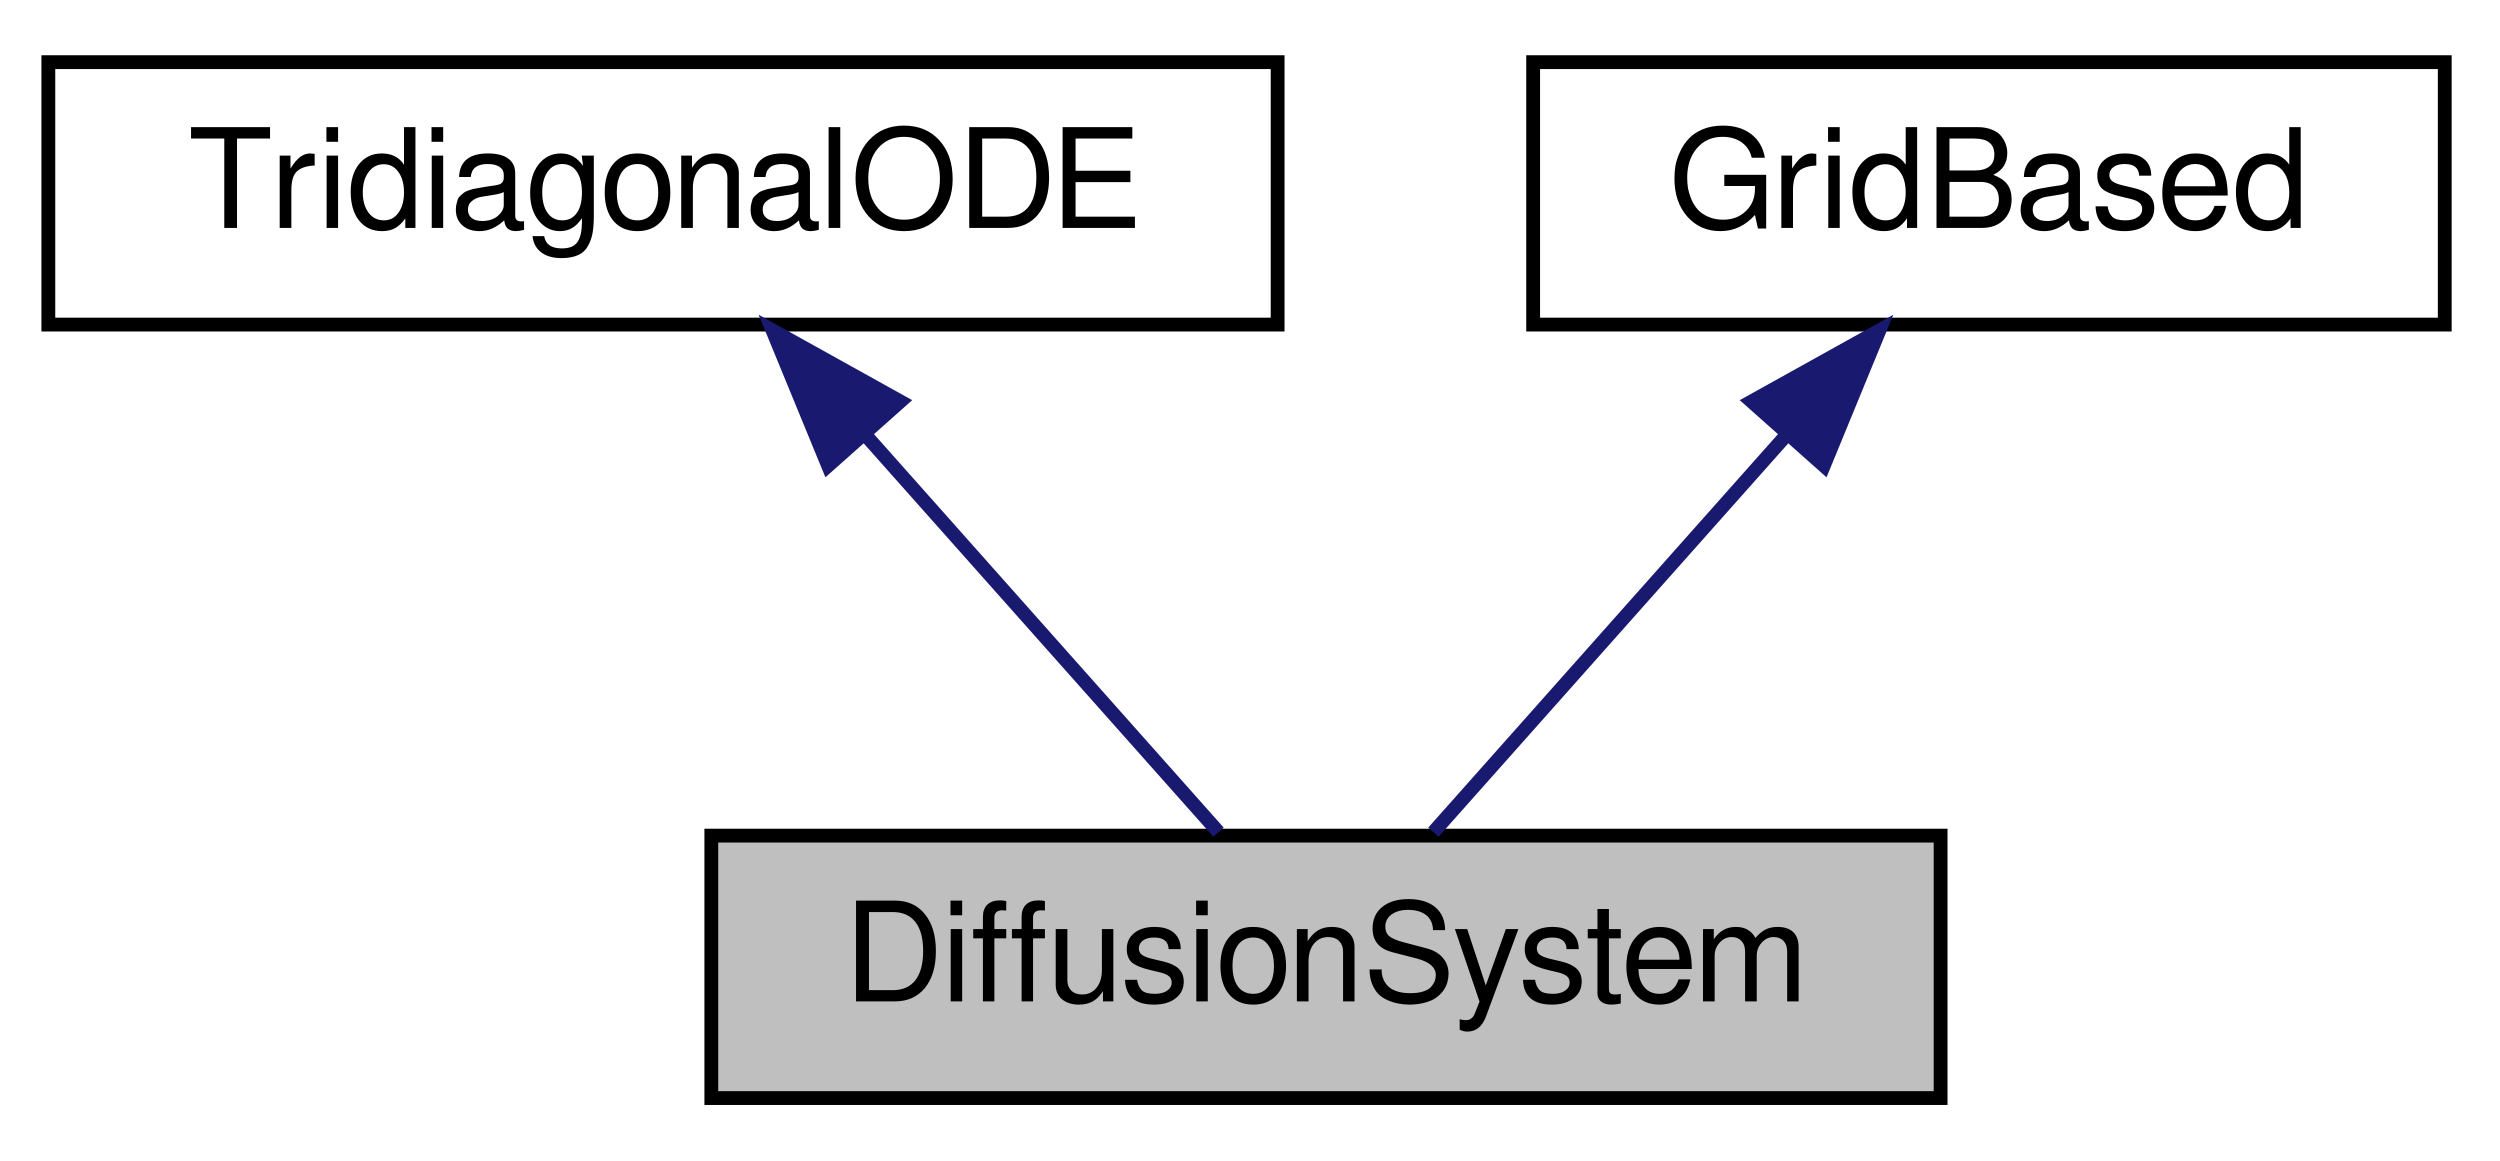
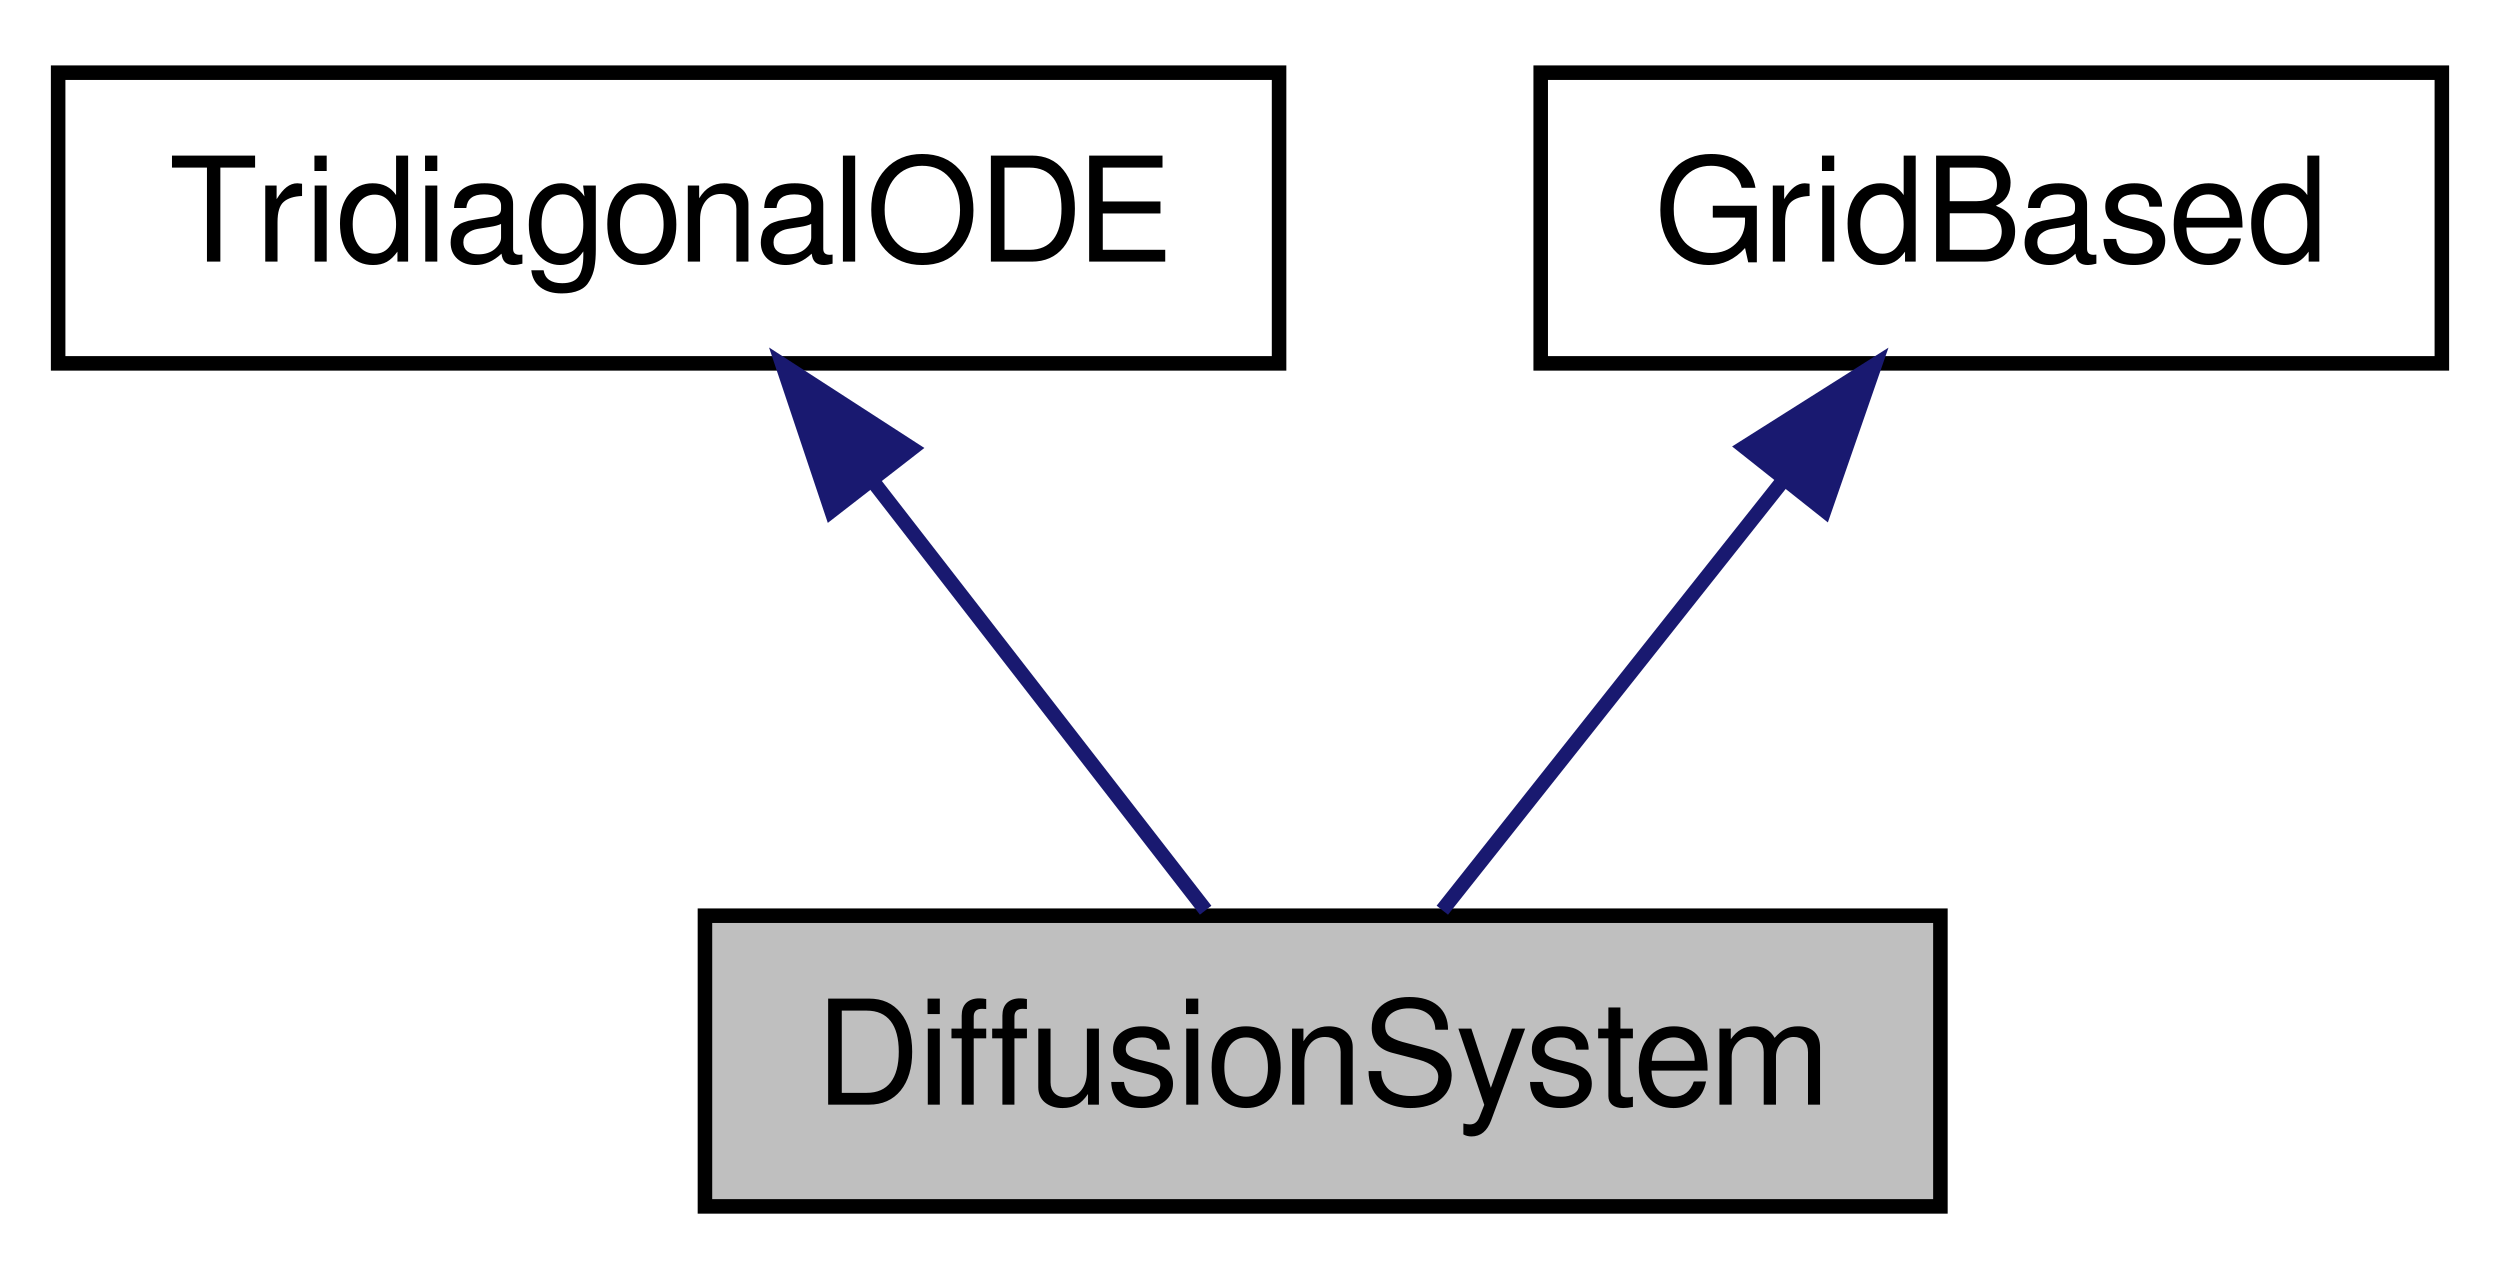
- <svg xmlns="http://www.w3.org/2000/svg" xmlns:xlink="http://www.w3.org/1999/xlink" width="181pt" height="84pt" viewBox="0.00 0.00 181.00 84.00">
-   <g id="graph1" class="graph" transform="scale(1 1) rotate(0) translate(4 80)">
-     <polygon fill="white" stroke="white" points="-4,5 -4,-80 178,-80 178,5 -4,5" />
+ <svg xmlns="http://www.w3.org/2000/svg" xmlns:xlink="http://www.w3.org/1999/xlink" width="172pt" height="88pt" viewBox="0.00 0.00 172.00 88.00">
+   <g id="graph1" class="graph" transform="scale(1 1) rotate(0) translate(4 84)">
+     <polygon fill="white" stroke="white" points="-4,5 -4,-84 169,-84 169,5 -4,5" />
    <g id="node1" class="node">
-       <polygon fill="#bfbfbf" stroke="black" points="47.5,-0.5 47.5,-19.5 136.5,-19.5 136.5,-0.5 47.5,-0.5" />
-       <text text-anchor="middle" x="92" y="-7.5" font-family="FreeSans" font-size="10.00">DiffusionSystem</text>
+       <polygon fill="#bfbfbf" stroke="black" points="44.5,-1 44.5,-21 129.5,-21 129.5,-1 44.5,-1" />
+       <text text-anchor="middle" x="87" y="-8" font-family="FreeSans" font-size="10.00">DiffusionSystem</text>
    </g>
    <g id="node2" class="node">
-       <a xlink:href="classTridiagonalODE.html" target="_top" xlink:title="A system of linear ODEs represented by a tridiagonal matrix.">
-         <polygon fill="white" stroke="black" points="-0.5,-56.5 -0.5,-75.5 88.5,-75.5 88.5,-56.5 -0.5,-56.5" />
-         <text text-anchor="middle" x="44" y="-63.5" font-family="FreeSans" font-size="10.00">TridiagonalODE</text>
+       <a xlink:href="classTridiagonalODE.html" target="_top" xlink:title="A system of linear ODEs represented by a tridiagonal matrix. ">
+         <polygon fill="white" stroke="black" points="0,-59 0,-79 84,-79 84,-59 0,-59" />
+         <text text-anchor="middle" x="42" y="-66" font-family="FreeSans" font-size="10.00">TridiagonalODE</text>
      </a>
    </g>
    <g id="edge2" class="edge">
-       <path fill="none" stroke="midnightblue" d="M58.728,-48.431C67.14,-38.967 77.349,-27.483 84.221,-19.751" />
-       <polygon fill="midnightblue" stroke="midnightblue" points="55.954,-46.284 51.926,-56.083 61.186,-50.934 55.954,-46.284" />
+       <path fill="none" stroke="midnightblue" d="M55.98,-50.981C63.529,-41.252 72.578,-29.589 78.948,-21.378" />
+       <polygon fill="midnightblue" stroke="midnightblue" points="53.203,-48.851 49.838,-58.897 58.734,-53.142 53.203,-48.851" />
    </g>
    <g id="node4" class="node">
-       <a xlink:href="classGridBased.html" target="_top" xlink:title="A &quot;mix-in&quot; class used by classes that need frequent access to grid parameters.">
-         <polygon fill="white" stroke="black" points="107,-56.5 107,-75.5 173,-75.5 173,-56.5 107,-56.5" />
-         <text text-anchor="middle" x="140" y="-63.5" font-family="FreeSans" font-size="10.00">GridBased</text>
+       <a xlink:href="classGridBased.html" target="_top" xlink:title="A &quot;mix-in&quot; class used by classes that need frequent access to grid parameters. ">
+         <polygon fill="white" stroke="black" points="102,-59 102,-79 164,-79 164,-59 102,-59" />
+         <text text-anchor="middle" x="133" y="-66" font-family="FreeSans" font-size="10.00">GridBased</text>
      </a>
    </g>
    <g id="edge4" class="edge">
-       <path fill="none" stroke="midnightblue" d="M125.272,-48.431C116.86,-38.967 106.651,-27.483 99.779,-19.751" />
-       <polygon fill="midnightblue" stroke="midnightblue" points="122.814,-50.934 132.074,-56.083 128.046,-46.284 122.814,-50.934" />
+       <path fill="none" stroke="midnightblue" d="M118.709,-50.981C110.993,-41.252 101.743,-29.589 95.231,-21.378" />
+       <polygon fill="midnightblue" stroke="midnightblue" points="116.031,-53.237 124.987,-58.897 121.516,-48.887 116.031,-53.237" />
    </g>
  </g>
</svg>
